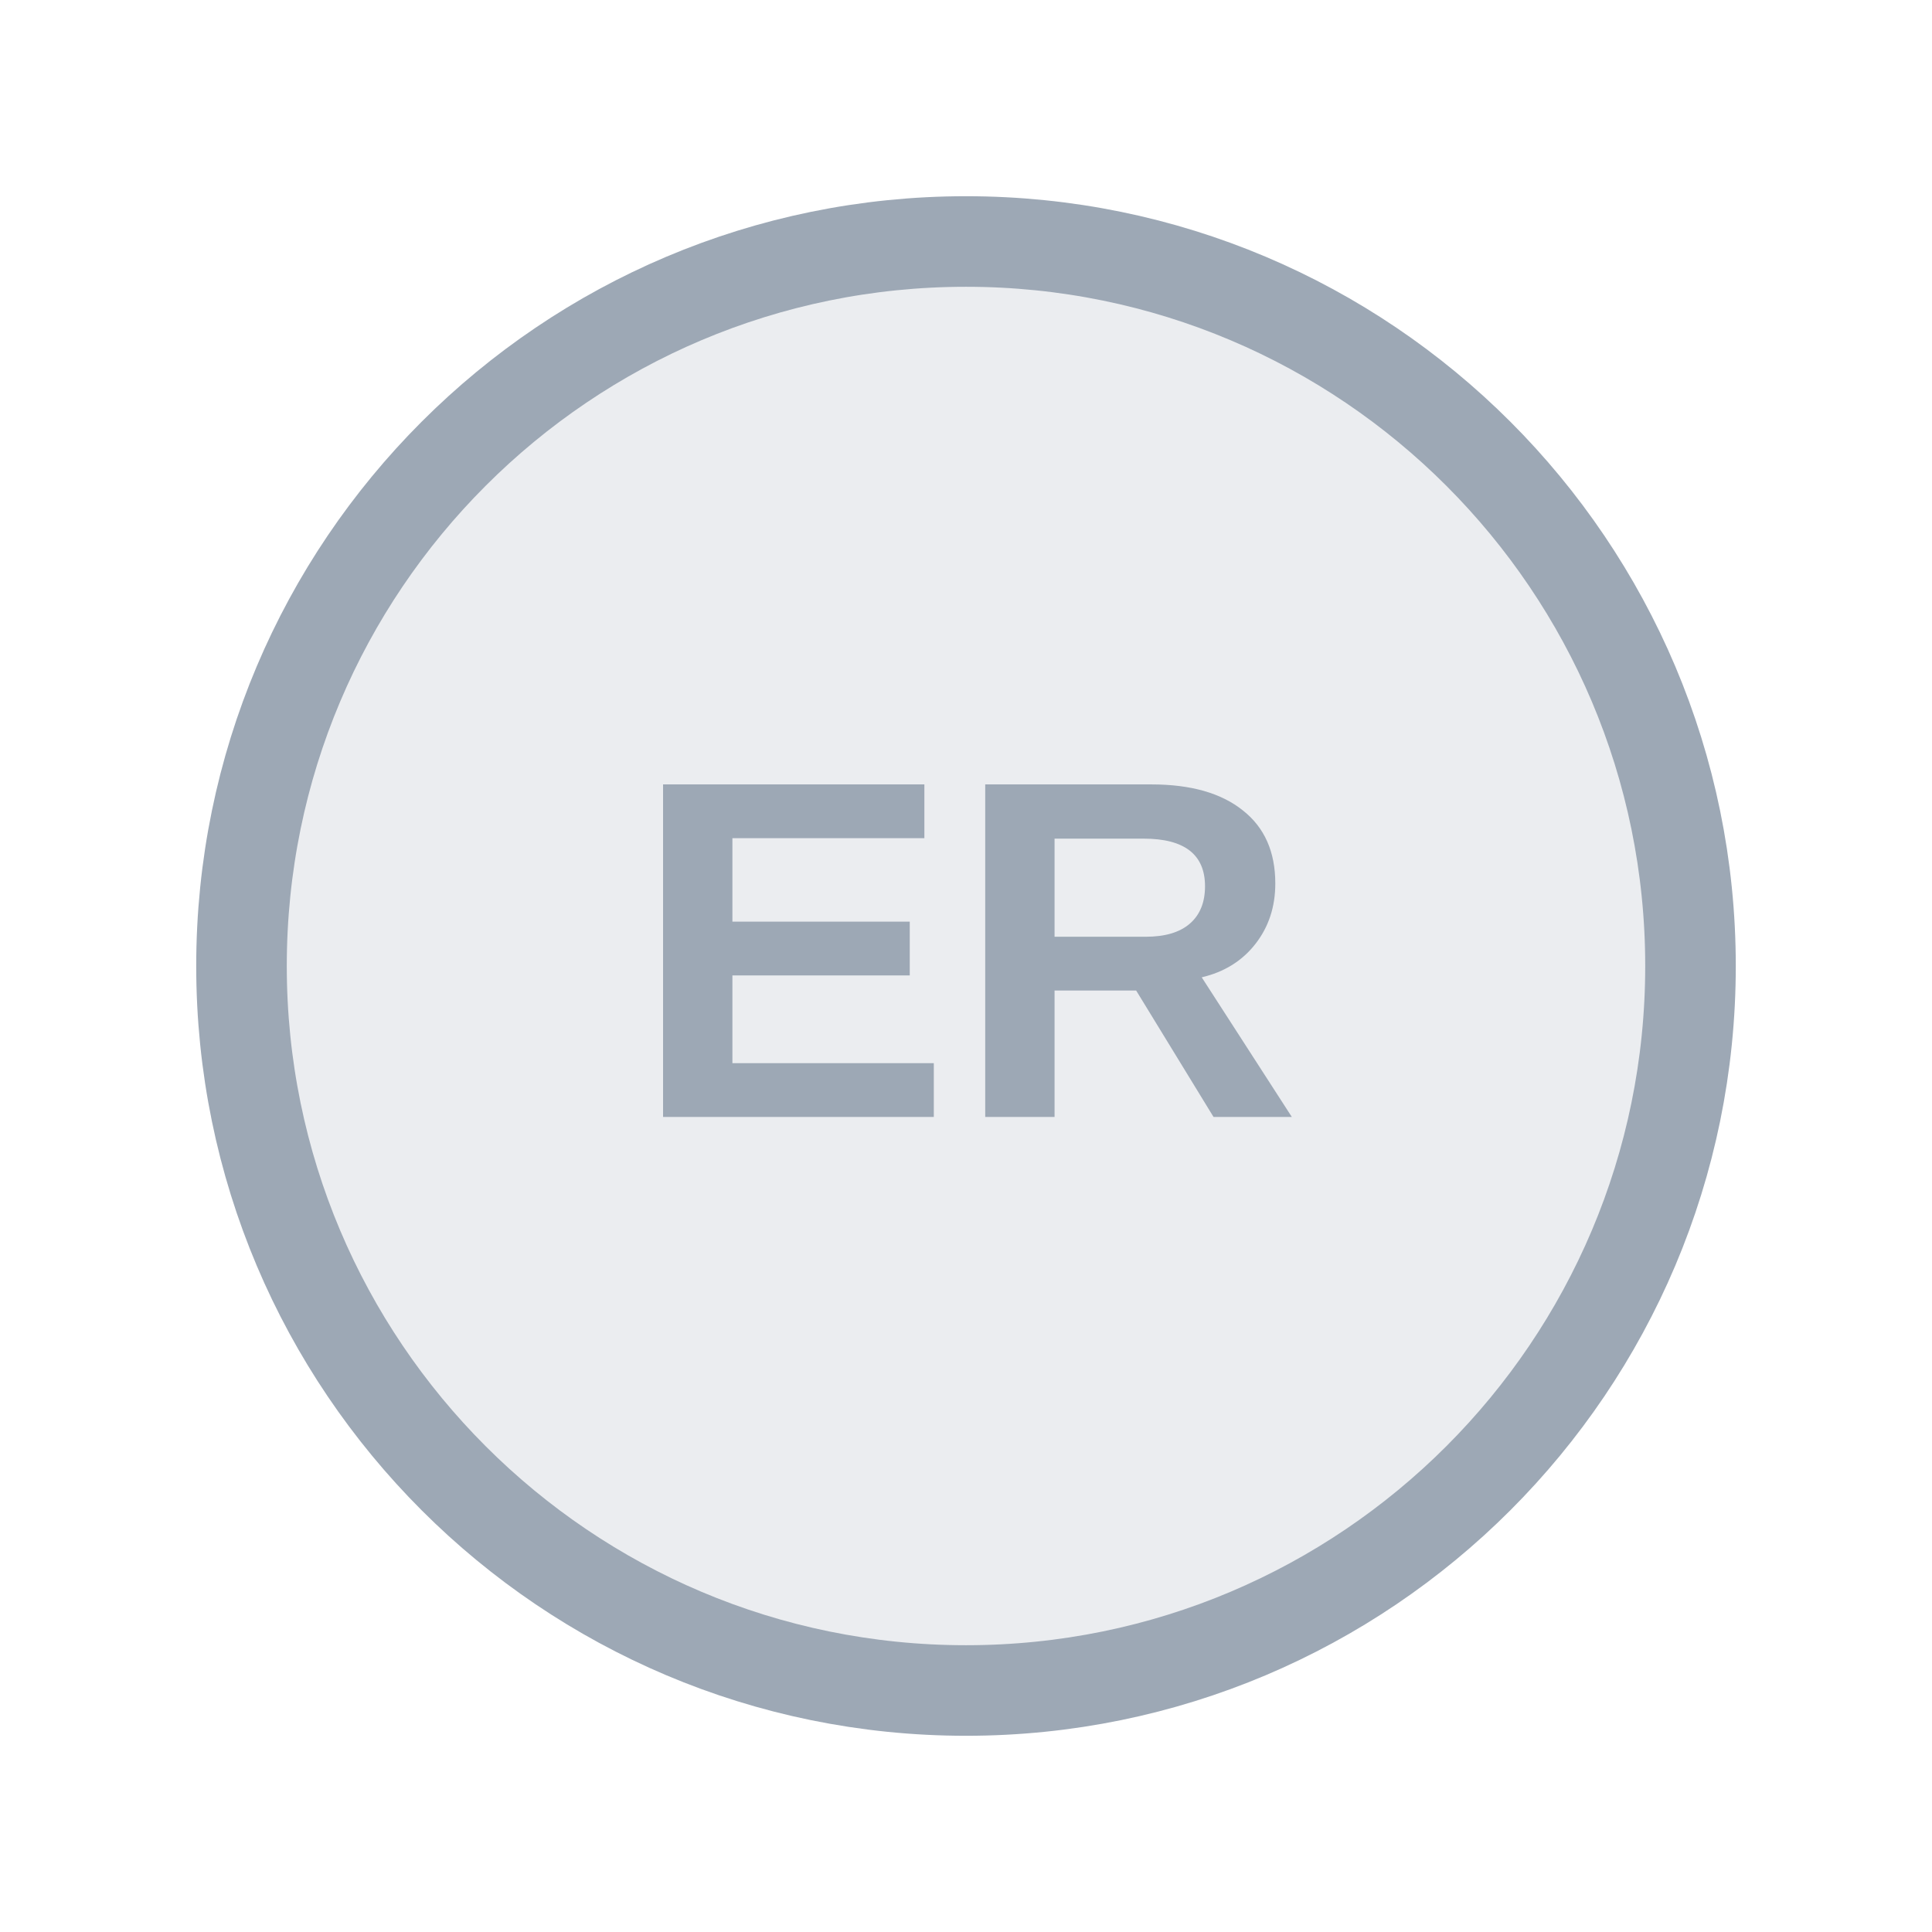
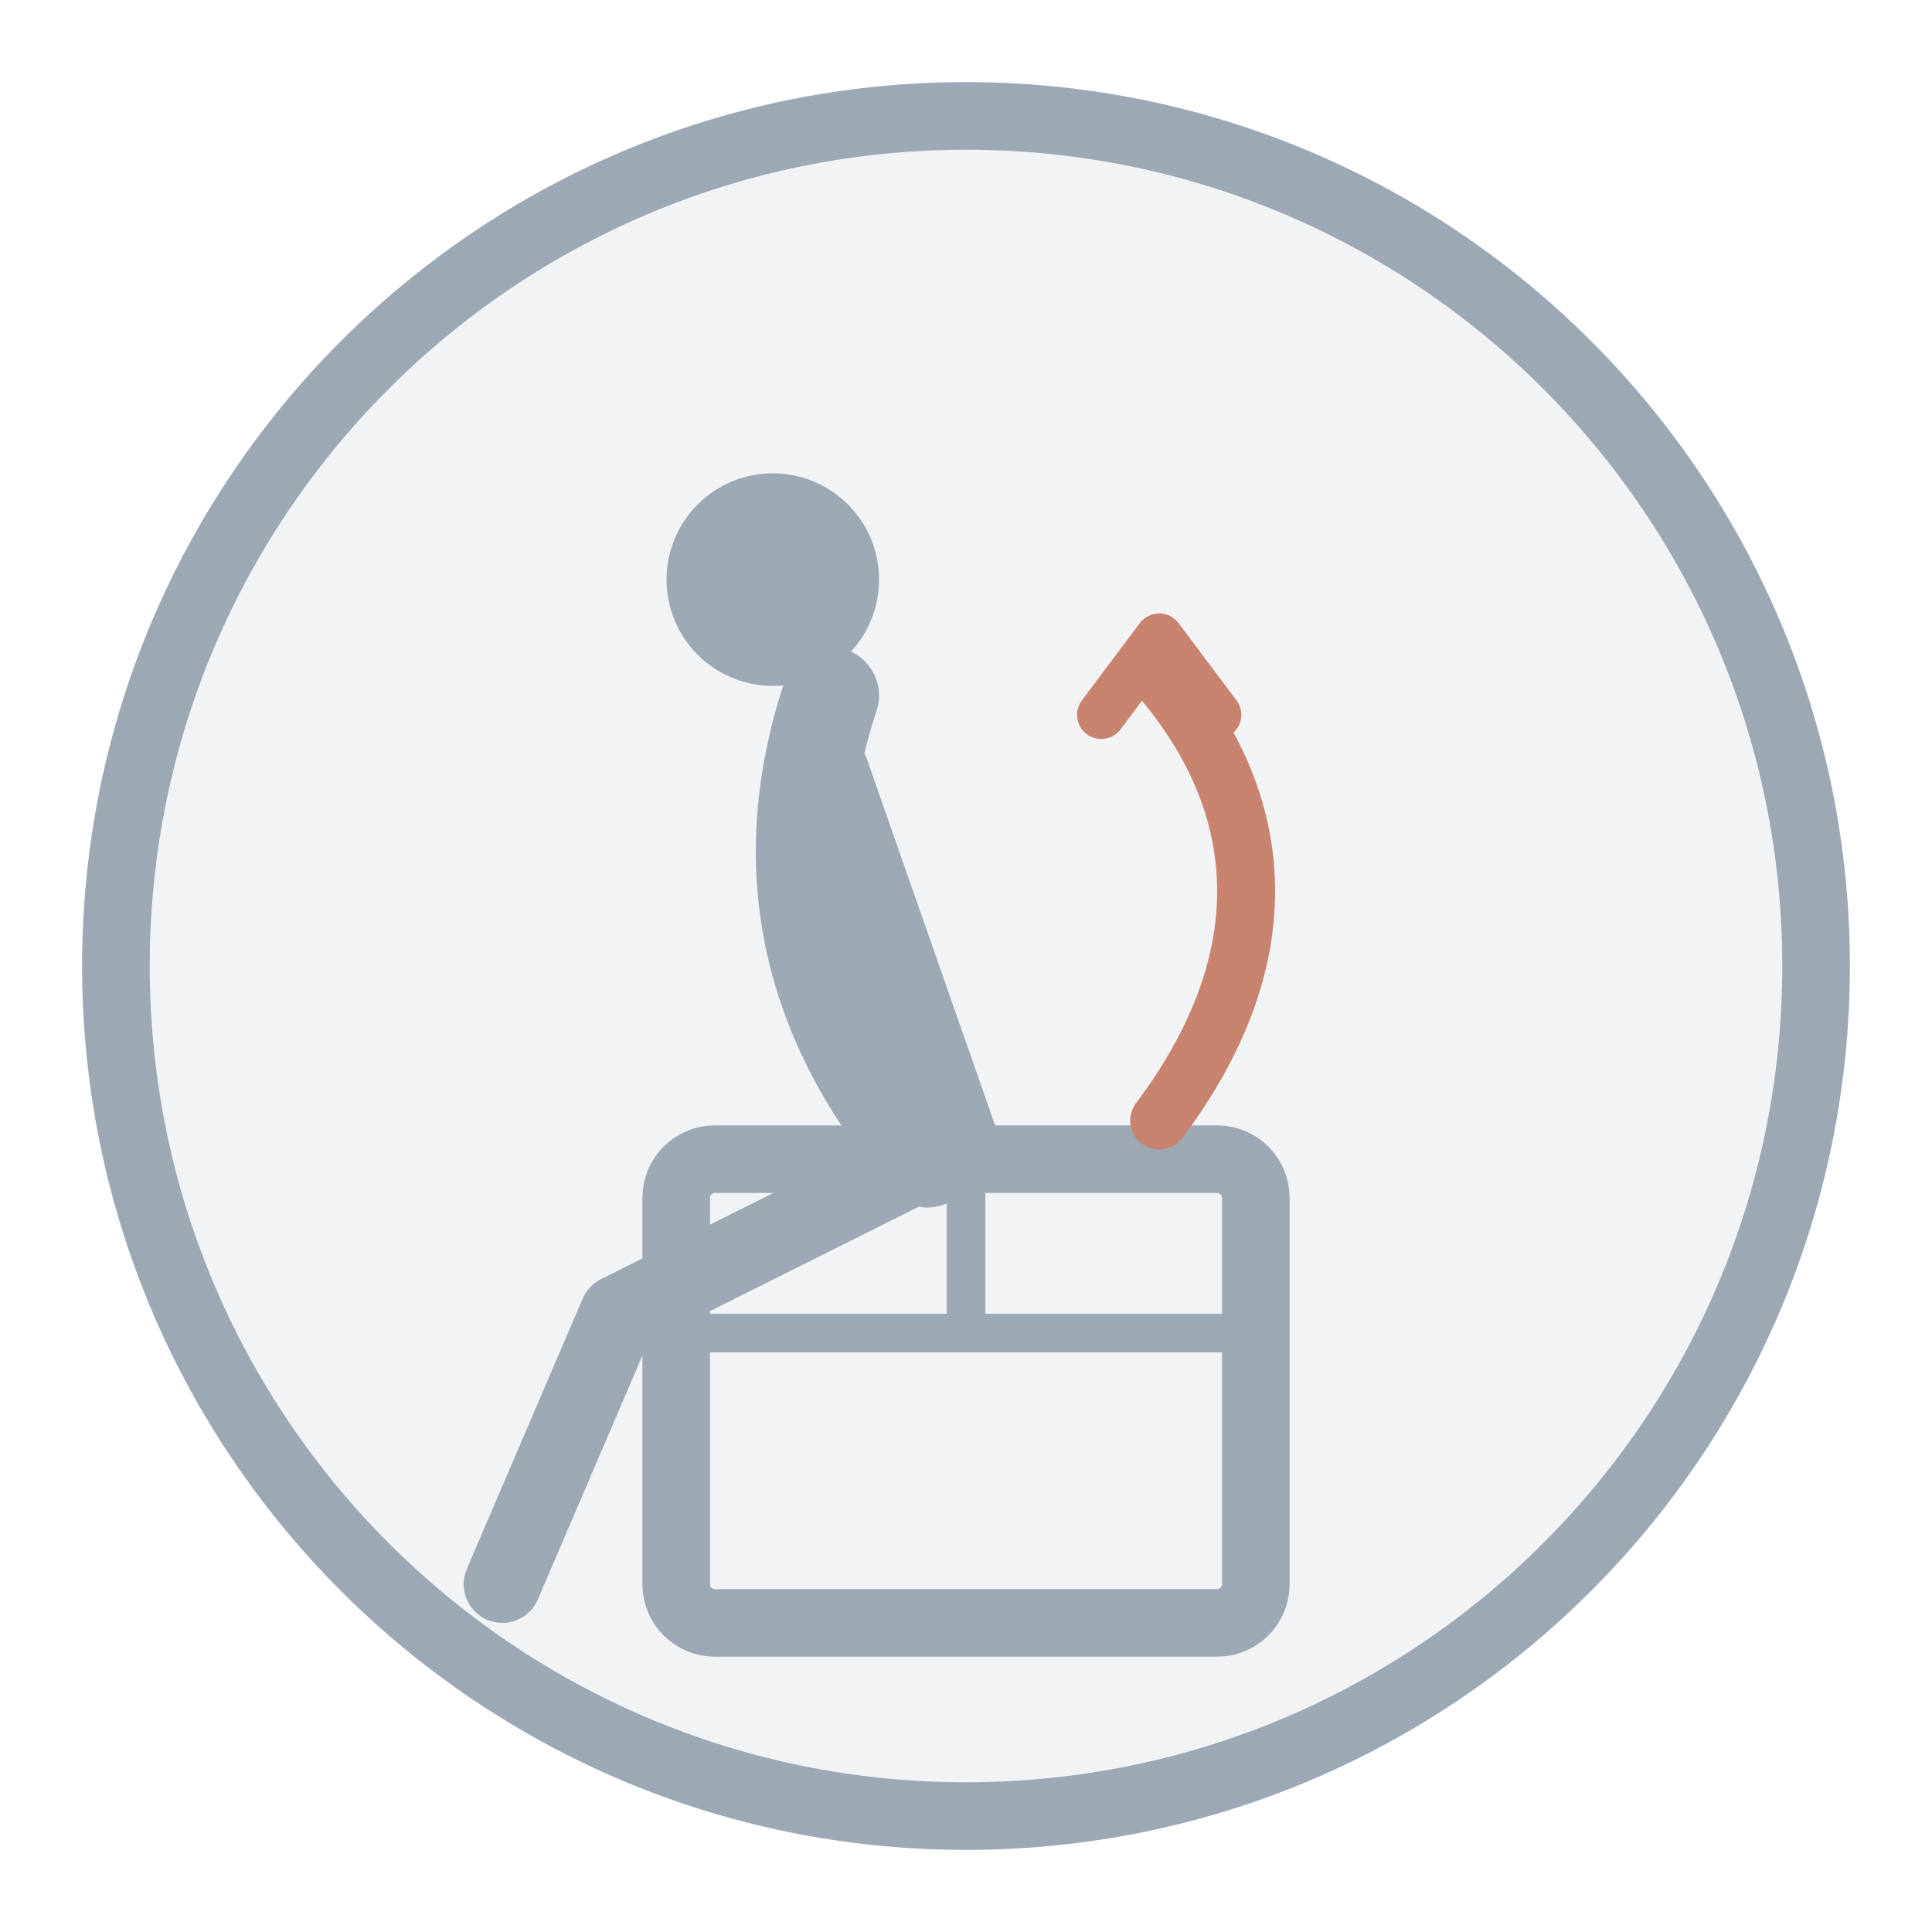
- <svg xmlns="http://www.w3.org/2000/svg" viewBox="0 0 64 64">
-   <circle cx="32" cy="32" r="24" fill="#9da8b533" stroke="#9da8b5" stroke-width="3" />
-   <text x="32" y="37" text-anchor="middle" font-family="Arial,sans-serif" font-size="16" font-weight="700" fill="#9da8b5">ER</text>
+ <svg xmlns="http://www.w3.org/2000/svg" viewBox="0 0 100 100" width="100" height="100">
+   <circle cx="50" cy="50" r="44" fill="#9da8b522" stroke="#9da8b5" stroke-width="3.5" />
+   <rect x="35" y="60" width="30" height="24" rx="2" fill="none" stroke="#9da8b5" stroke-width="3.5" />
+   <path d="M35 69 h30" stroke="#9da8b5" stroke-width="2" />
+   <path d="M50 60 v9" stroke="#9da8b5" stroke-width="2" />
+   <circle cx="40" cy="30" r="5.5" fill="#9da8b5" />
+   <path d="M43 36 C40 45 42 53 48 60" fill="none" stroke="#9da8b5" stroke-width="5" stroke-linecap="round" />
+   <path d="M43 40 L50 60" fill="none" stroke="#9da8b5" stroke-width="4" stroke-linecap="round" />
+   <path d="M48 60 L32 68 L26 82" fill="none" stroke="#9da8b5" stroke-width="4" stroke-linecap="round" stroke-linejoin="round" />
+   <path d="M60 35 C66 42 66 50 60 58" fill="none" stroke="#c8836f" stroke-width="3" stroke-linecap="round" />
+   <path d="M57 37 L60 33 L63 37" fill="none" stroke="#c8836f" stroke-width="2.5" stroke-linecap="round" stroke-linejoin="round" />
</svg>
